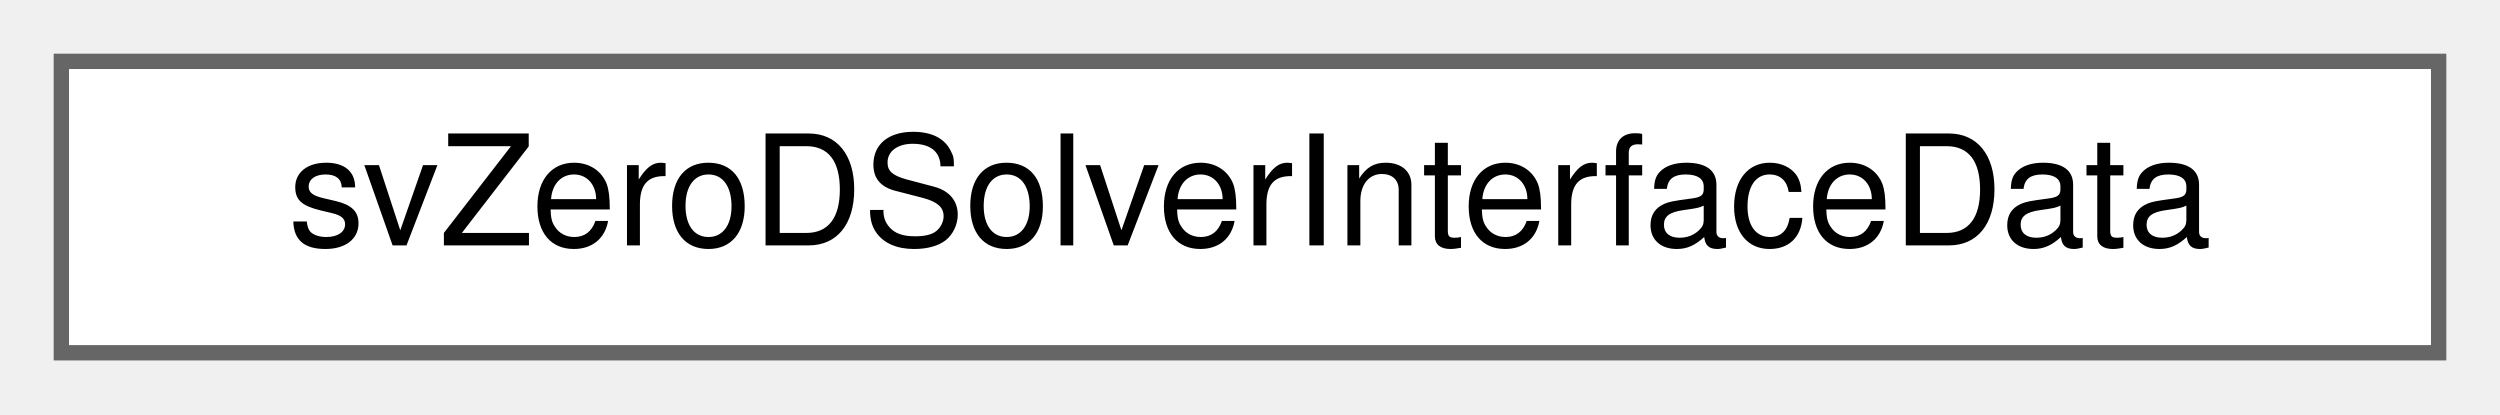
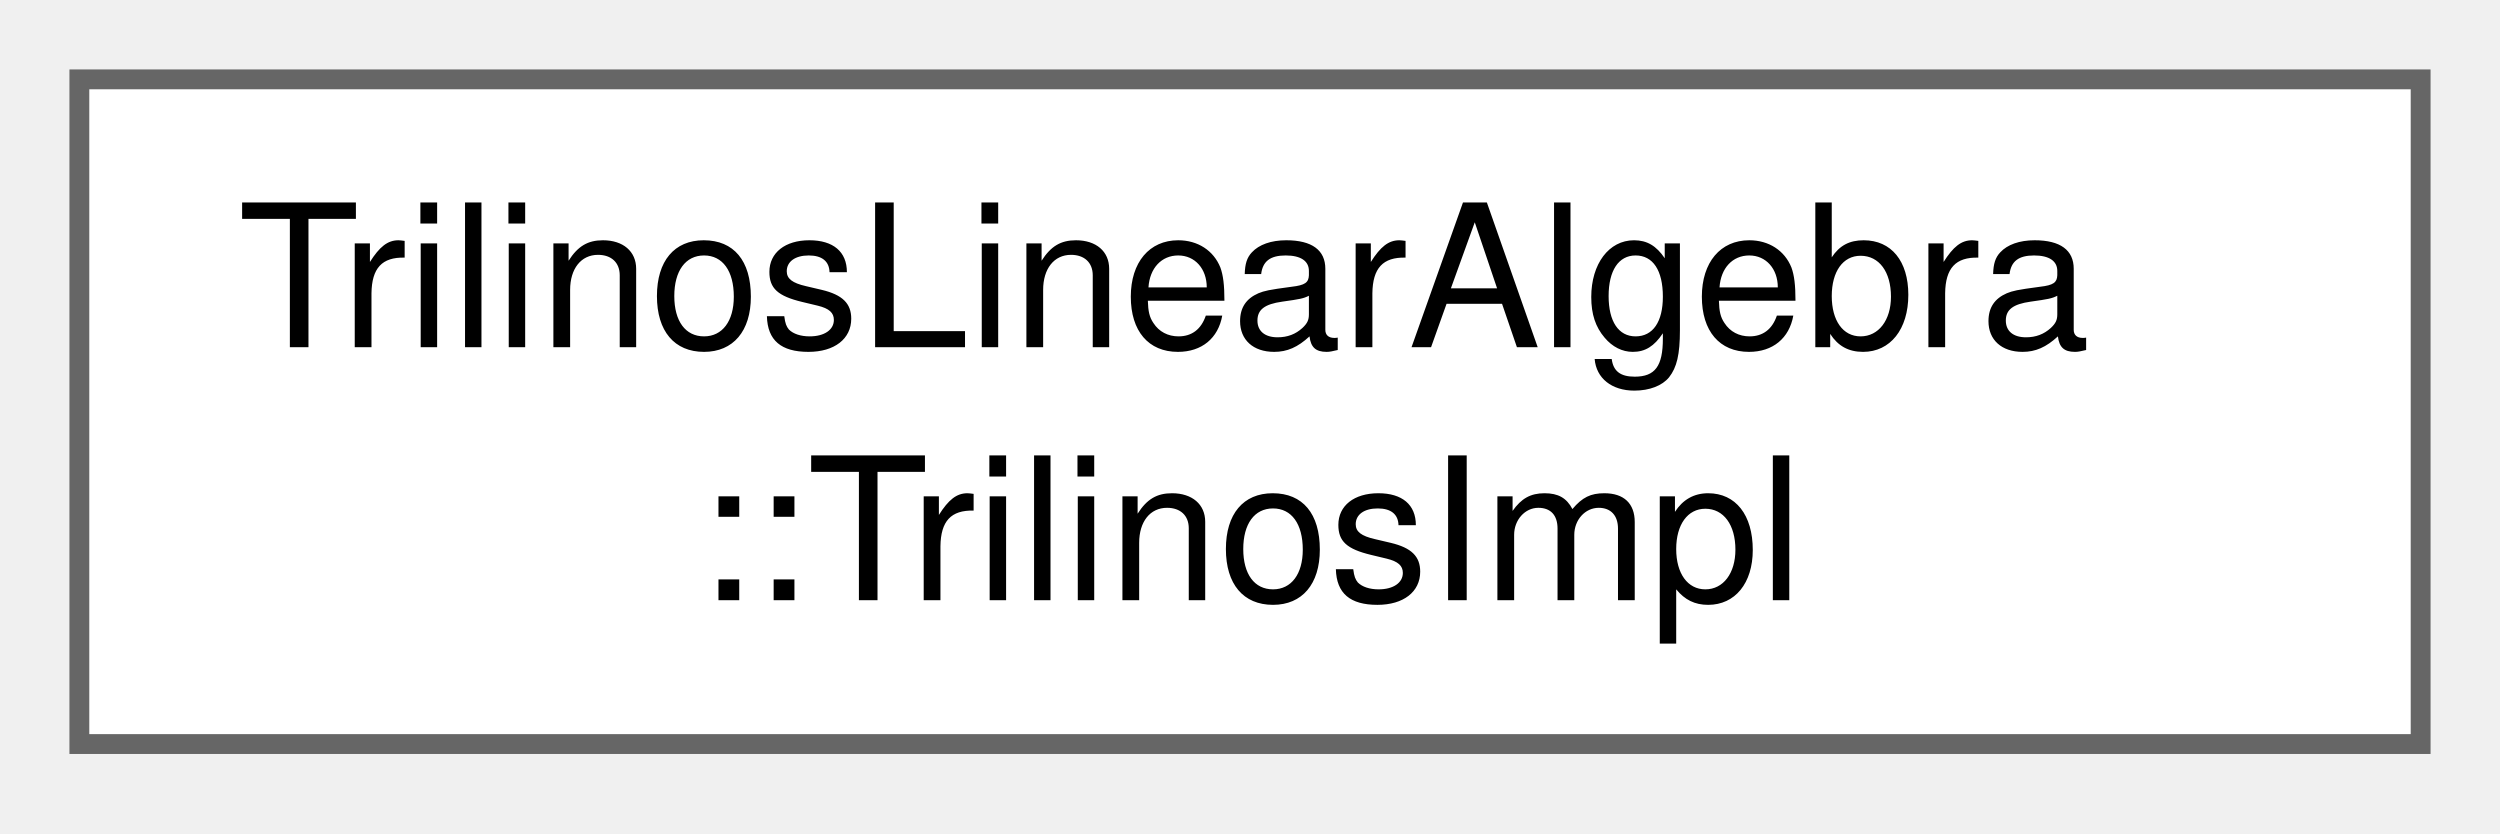
- <svg xmlns="http://www.w3.org/2000/svg" xmlns:xlink="http://www.w3.org/1999/xlink" width="163pt" height="27pt" viewBox="0.00 0.00 163.00 27.00">
-   <g id="graph0" class="graph" transform="scale(1 1) rotate(0) translate(4 23)">
+ <svg xmlns="http://www.w3.org/2000/svg" xmlns:xlink="http://www.w3.org/1999/xlink" width="126pt" height="42pt" viewBox="0.00 0.00 126.00 42.00">
+   <g id="graph0" class="graph" transform="scale(1 1) rotate(0) translate(4 37.5)">
    <g id="Node000000" class="node">
      <g id="a_Node000000">
-         <a xlink:href="classsv_zero_d_solver_interface_data.html" target="_top" xlink:title=" ">
-           <polygon fill="white" stroke="#666666" points="155,-19 0,-19 0,0 155,0 155,-19" />
-           <text text-anchor="middle" x="77.5" y="-7" font-family="Helvetica,sans-Serif" font-size="10.00">svZeroDSolverInterfaceData</text>
+         <a xlink:href="class_trilinos_linear_algebra_1_1_trilinos_impl.html" target="_top" xlink:title=" ">
+           <polygon fill="white" stroke="#666666" points="118,-33.5 0,-33.5 0,0 118,0 118,-33.5" />
+           <text xml:space="preserve" text-anchor="start" x="8" y="-20" font-family="Helvetica,sans-Serif" font-size="10.00">TrilinosLinearAlgebra</text>
+           <text xml:space="preserve" text-anchor="middle" x="59" y="-7.25" font-family="Helvetica,sans-Serif" font-size="10.00">::TrilinosImpl</text>
        </a>
      </g>
    </g>
  </g>
</svg>
